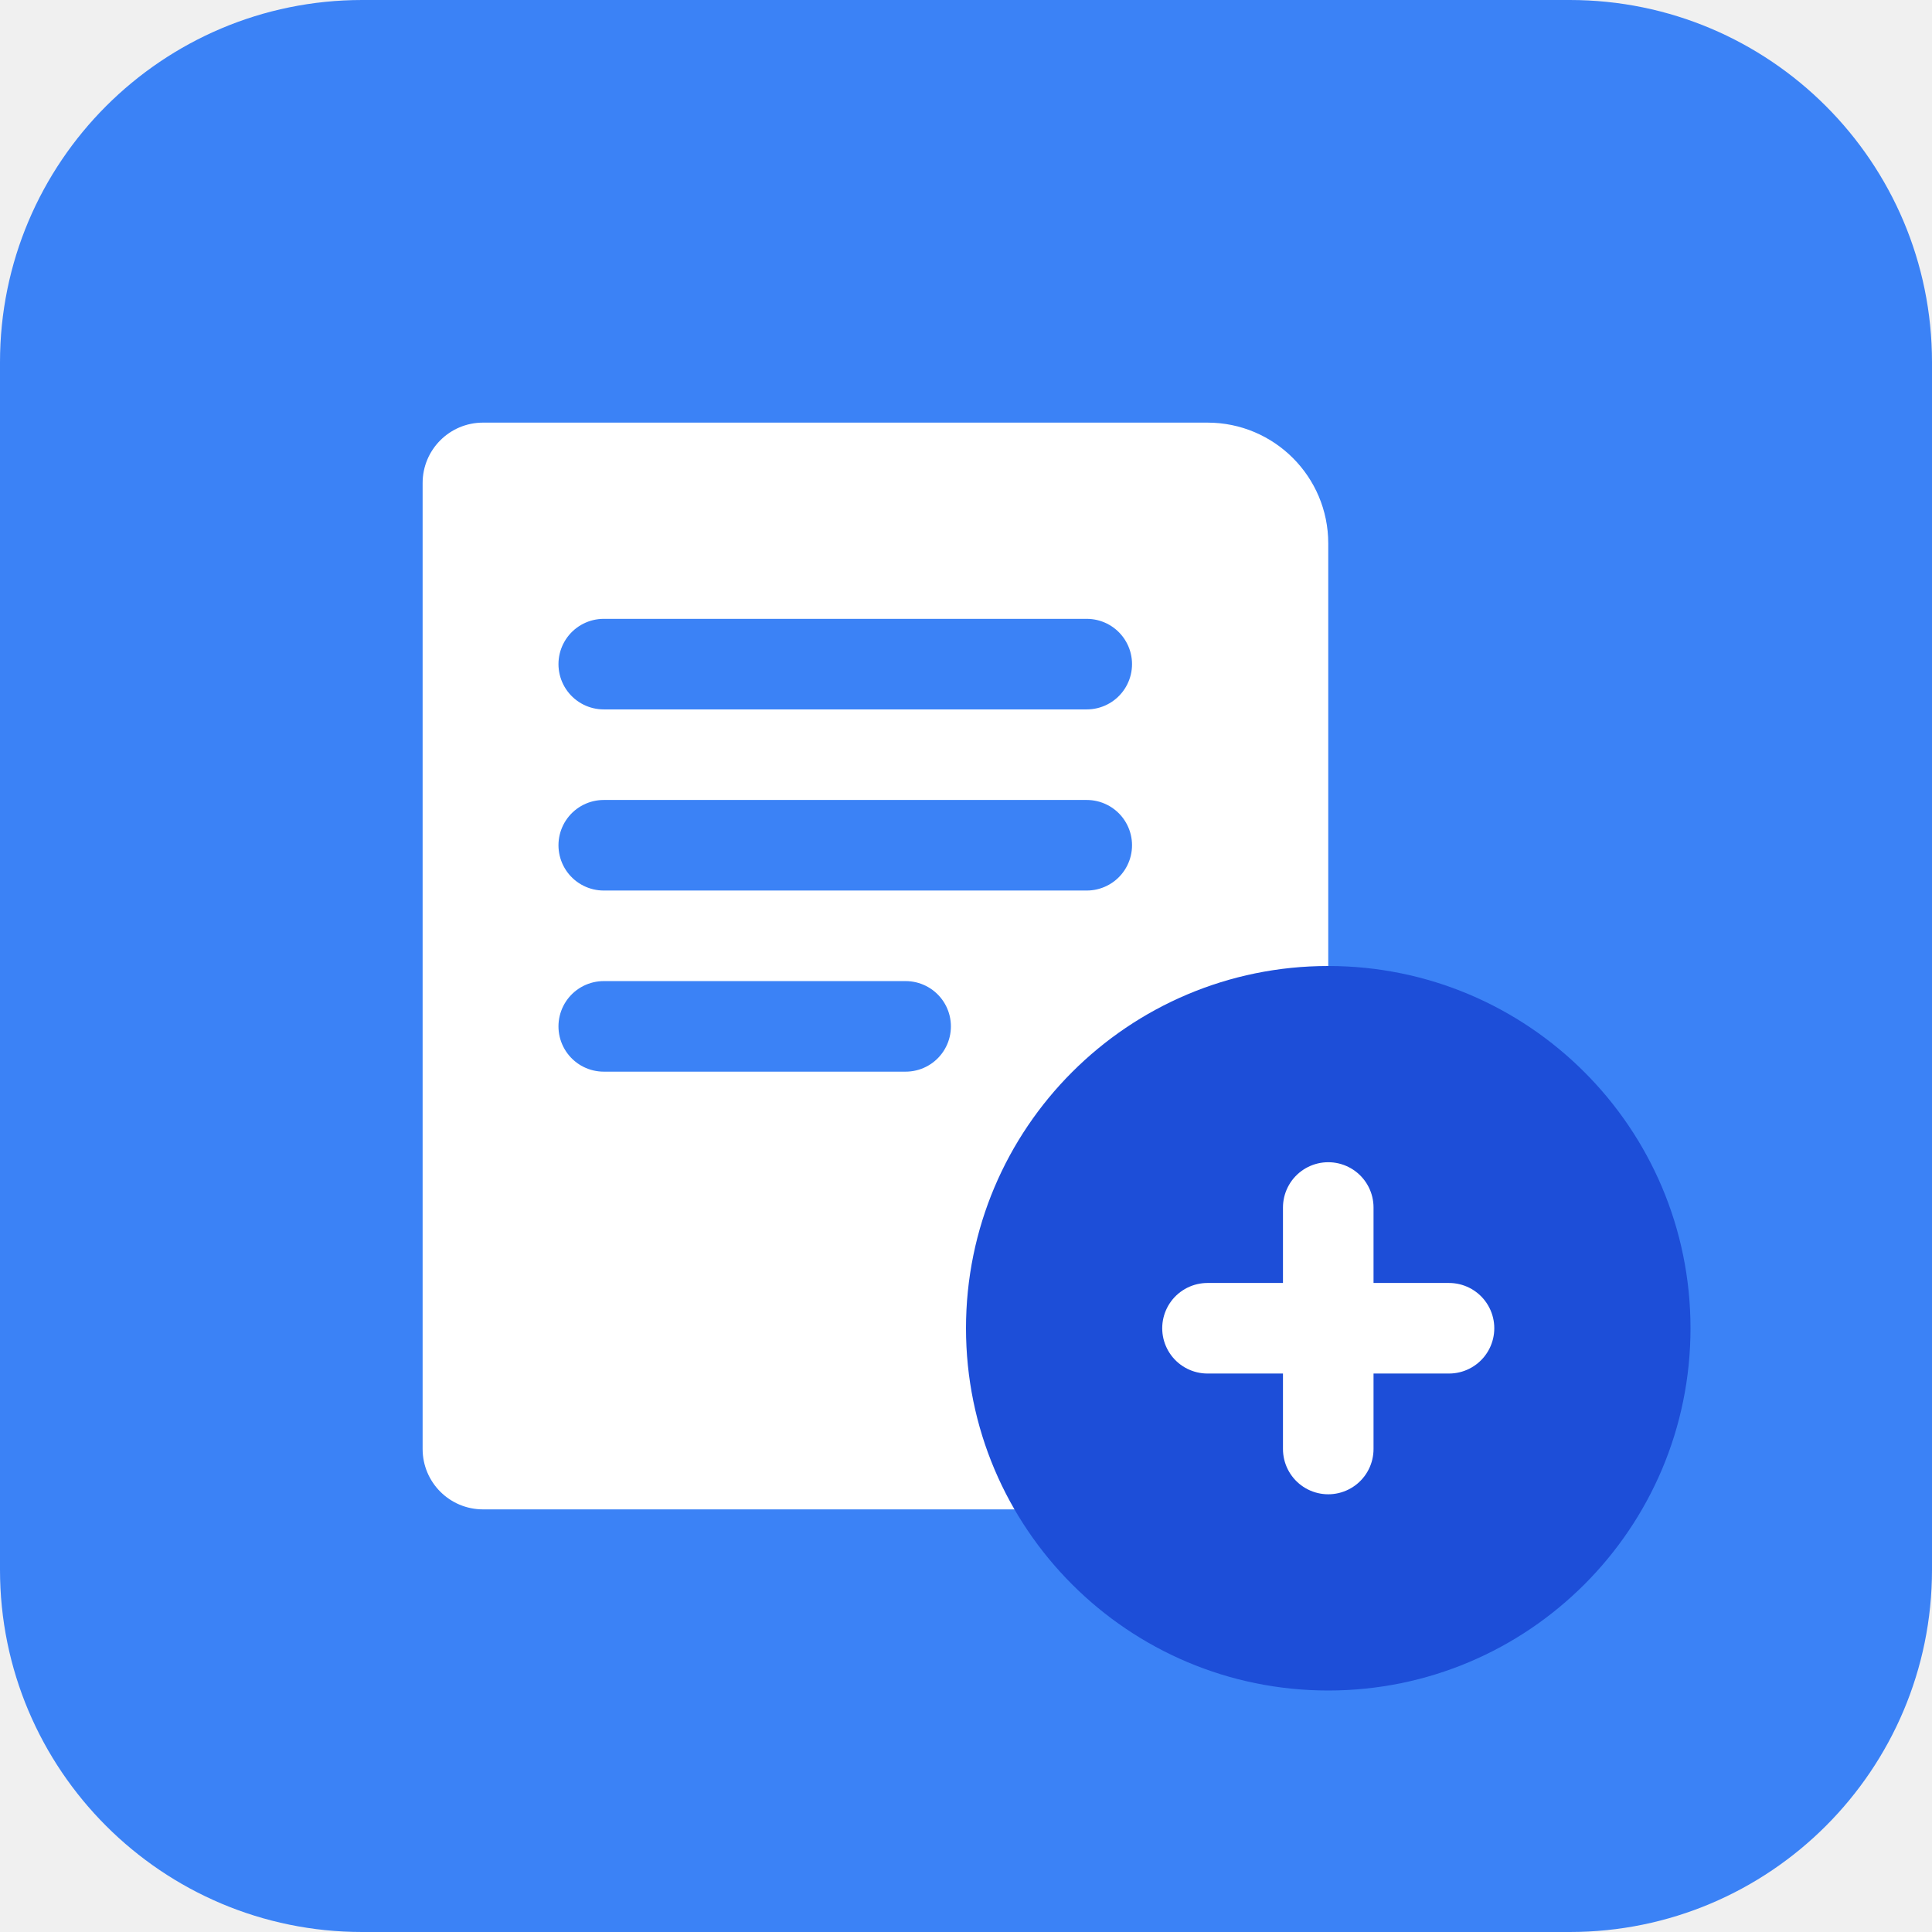
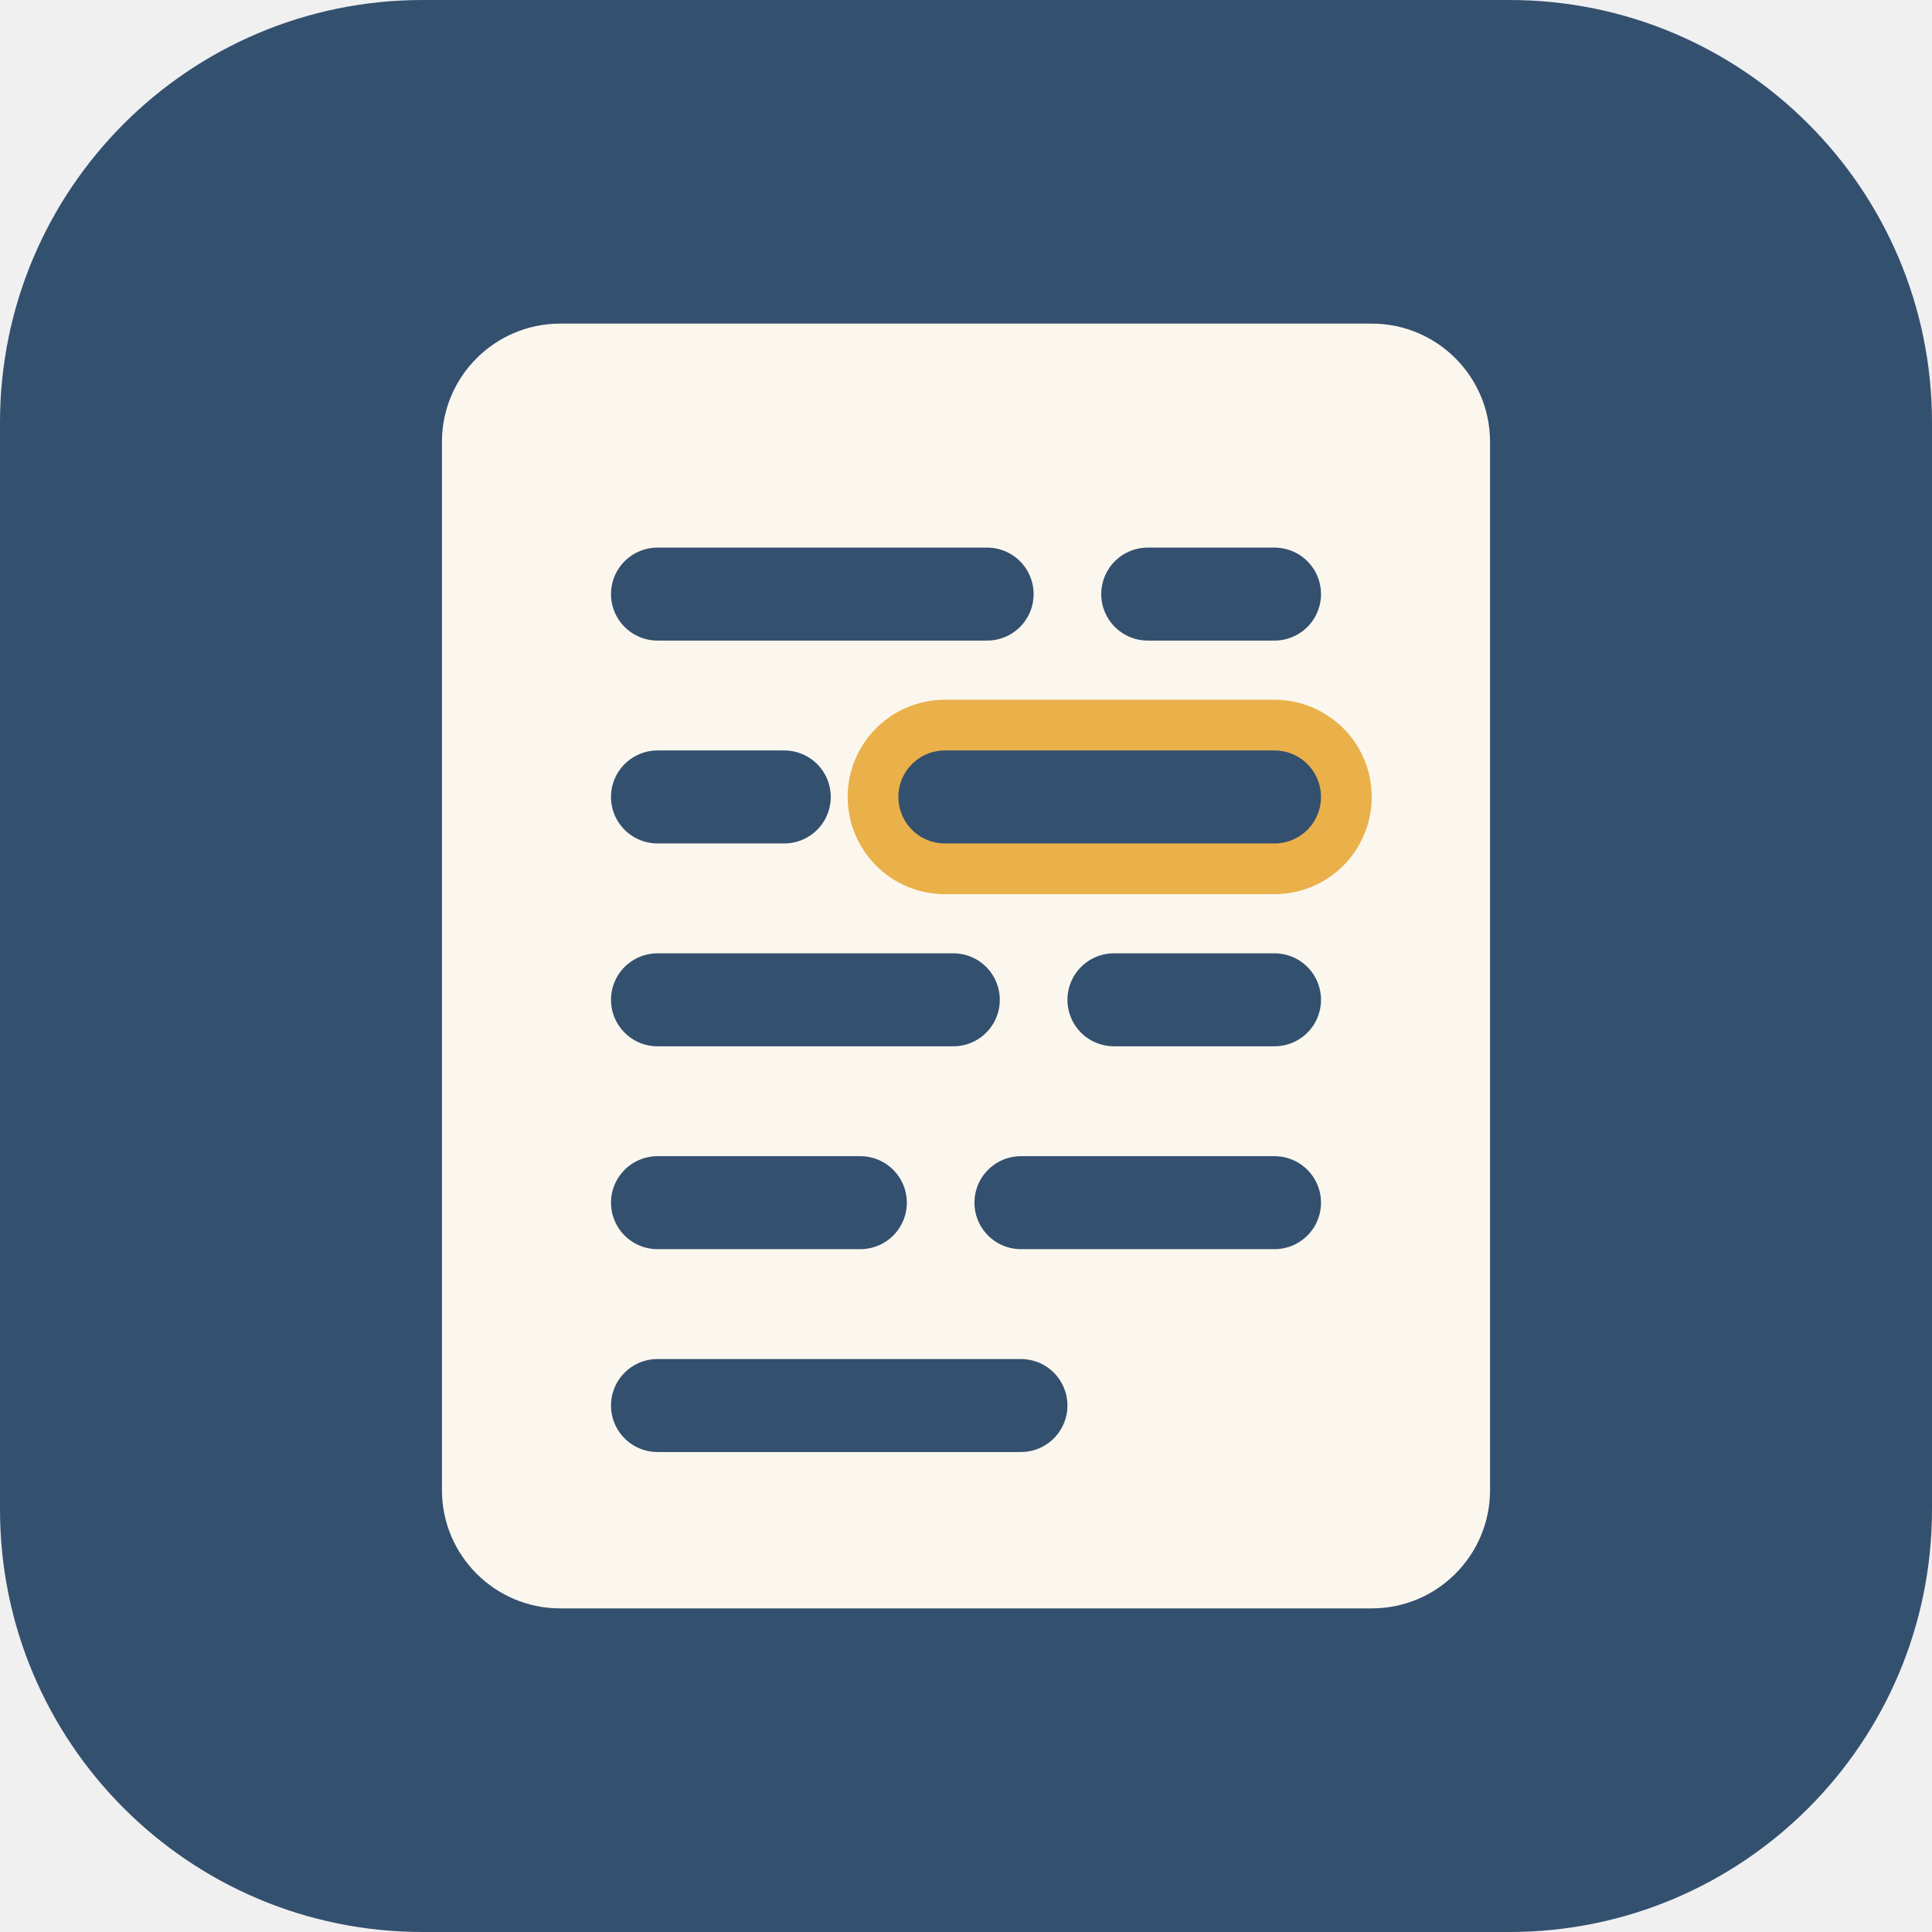
- <svg xmlns="http://www.w3.org/2000/svg" viewBox="0 0 32 32" fill="none">
-   <rect width="32" height="32" rx="6" fill="#3b82f6" />
-   <path d="M8 7h12a2 2 0 012 2v14a2 2 0 01-2 2H8a1 1 0 01-1-1V8a1 1 0 011-1z" fill="white" />
-   <path d="M10 11h8M10 14h8M10 17h5" stroke="#3b82f6" stroke-width="1.5" stroke-linecap="round" />
-   <circle cx="22" cy="22" r="6" fill="#1d4ed8" />
-   <path d="M20 22h4M22 20v4" stroke="white" stroke-width="1.5" stroke-linecap="round" />
+ <svg xmlns="http://www.w3.org/2000/svg" viewBox="0 0 512 512">
+   <rect width="512" height="512" rx="112" fill="#34506f" />
+   <g transform="matrix(1.12 0 0 1.12 -30.72 -30.72)">
+     <rect x="132" y="104" width="248" height="304" rx="28" fill="#fbf7ee" />
+     <path d="M251 216h78" stroke="#eab04a" stroke-width="46" stroke-linecap="round" />
+     <path d="M183 168h78M299 168h30M183 216h30M251 216h78M183 264h70M291 264h38M183 312h48M269 312h60M183 360h86" fill="none" stroke="#34506f" stroke-width="22" stroke-linecap="round" />
+   </g>
</svg>
